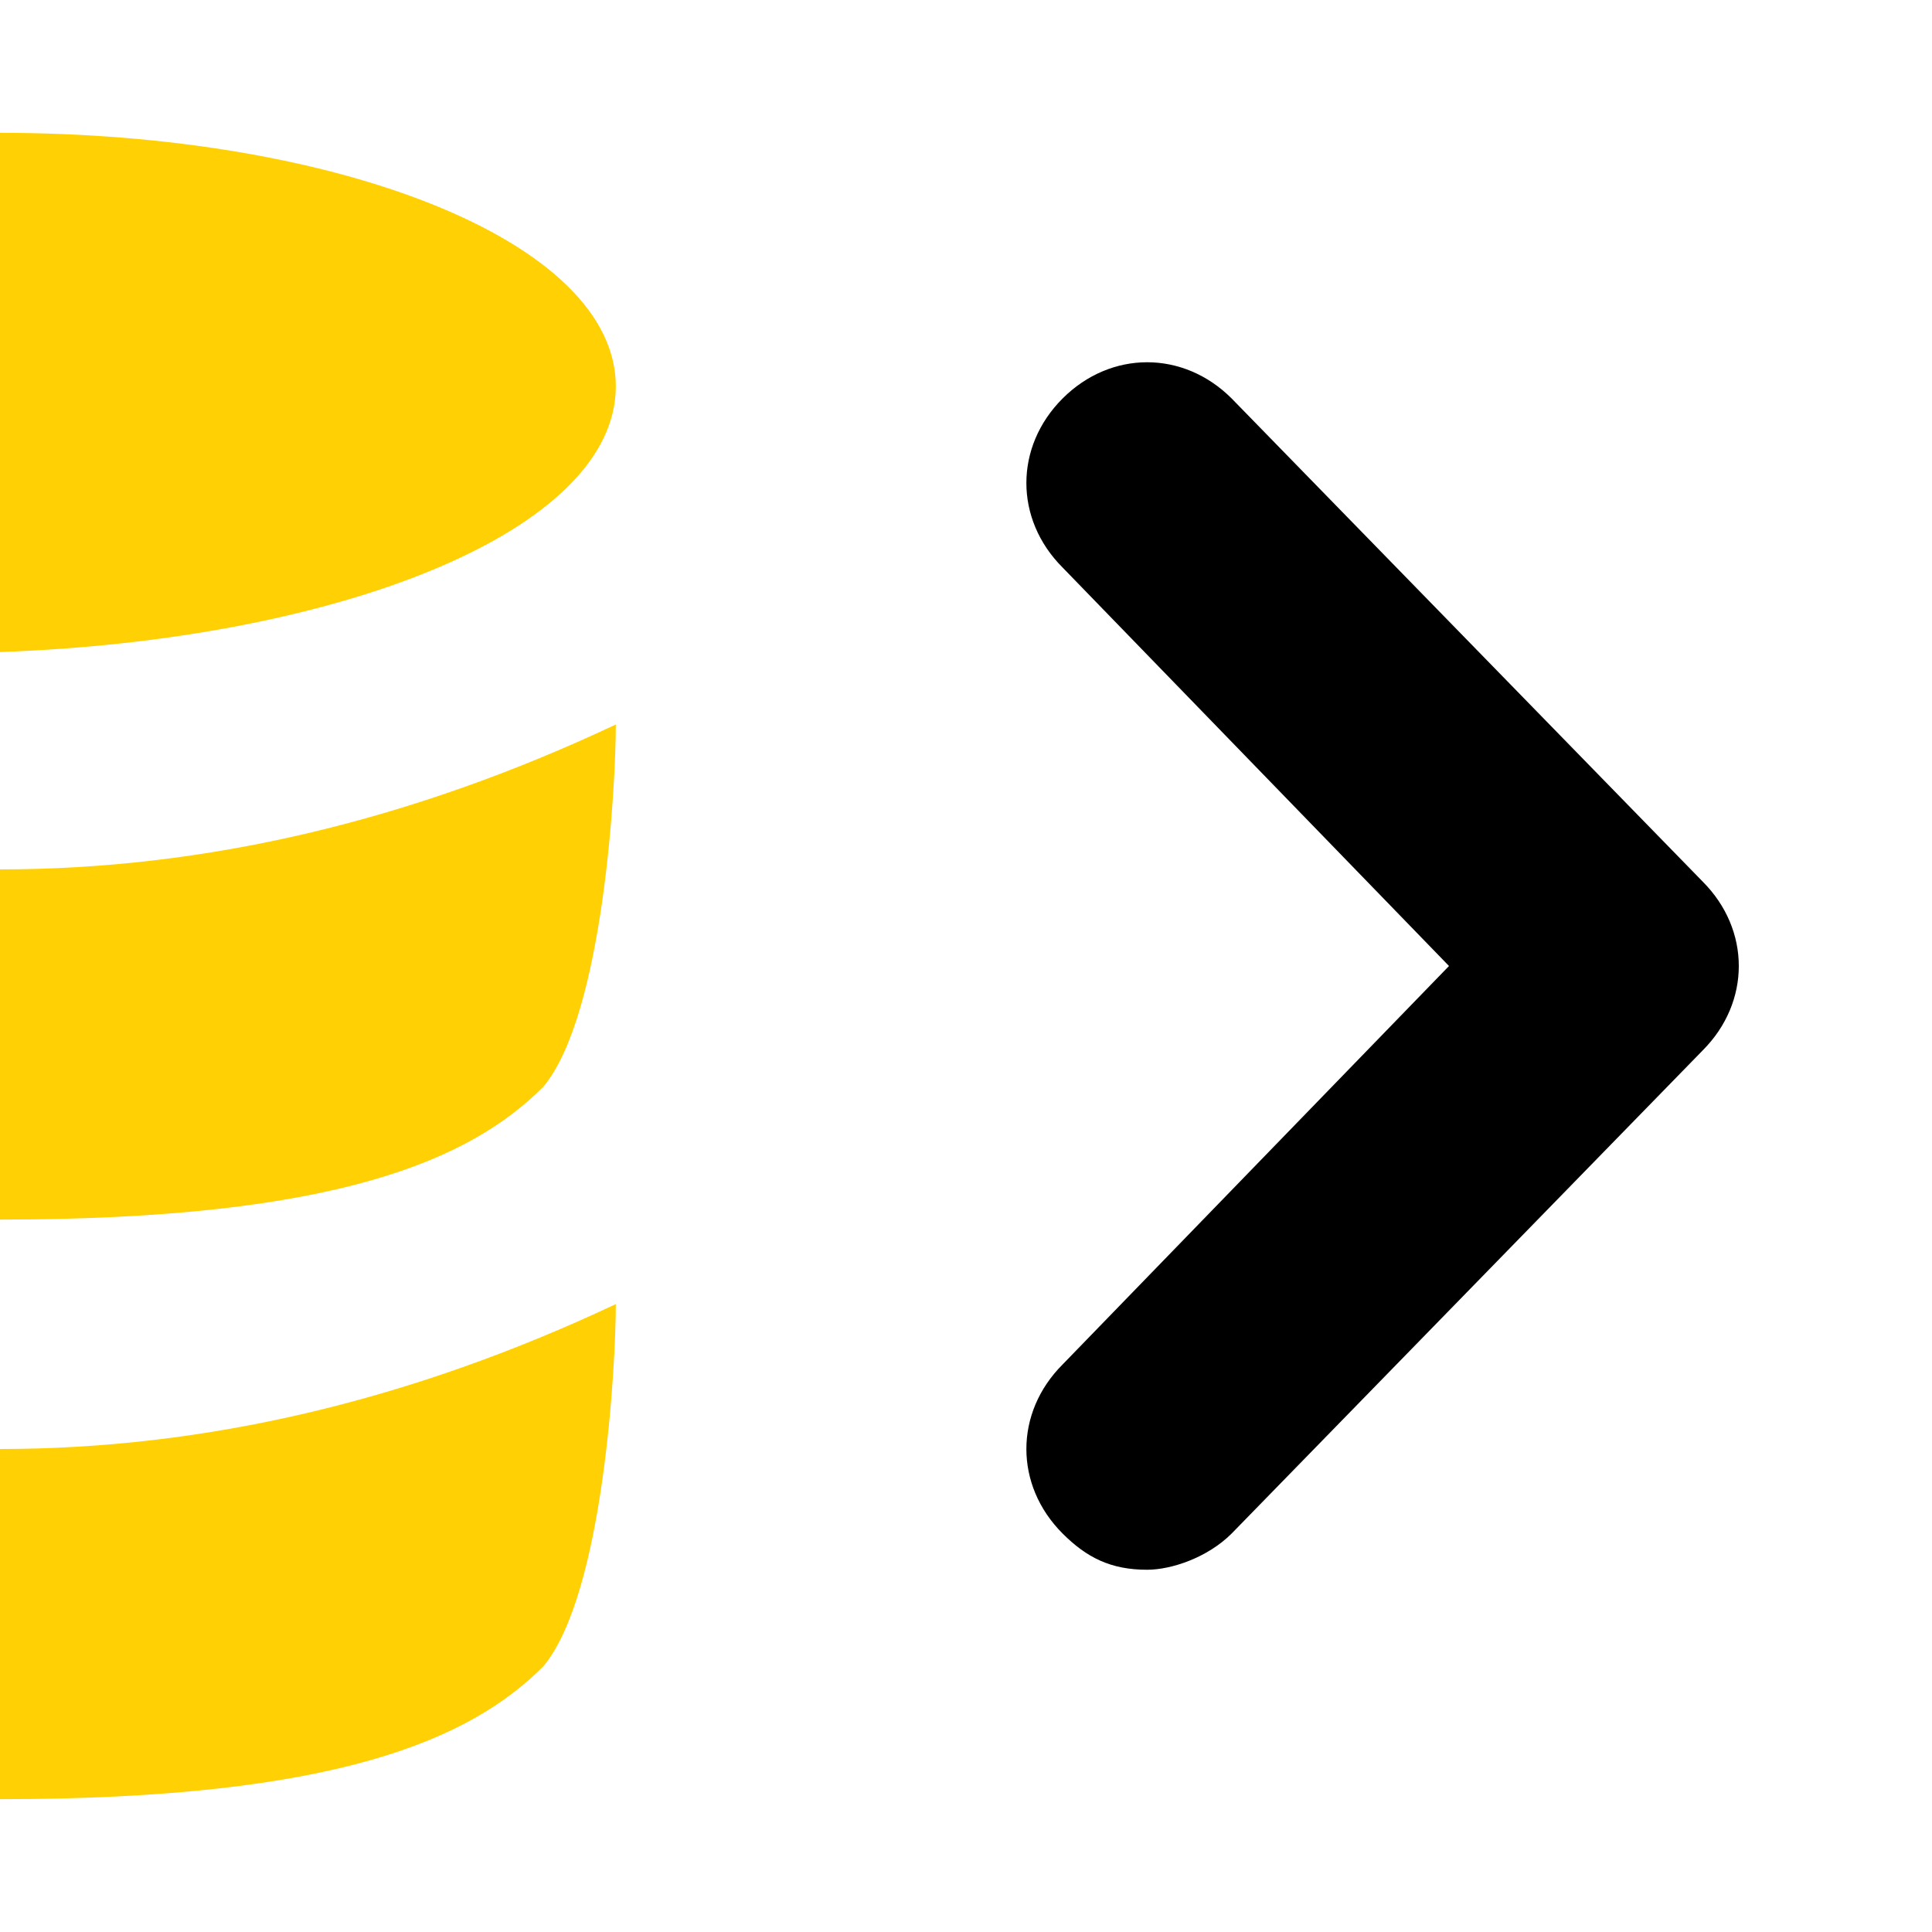
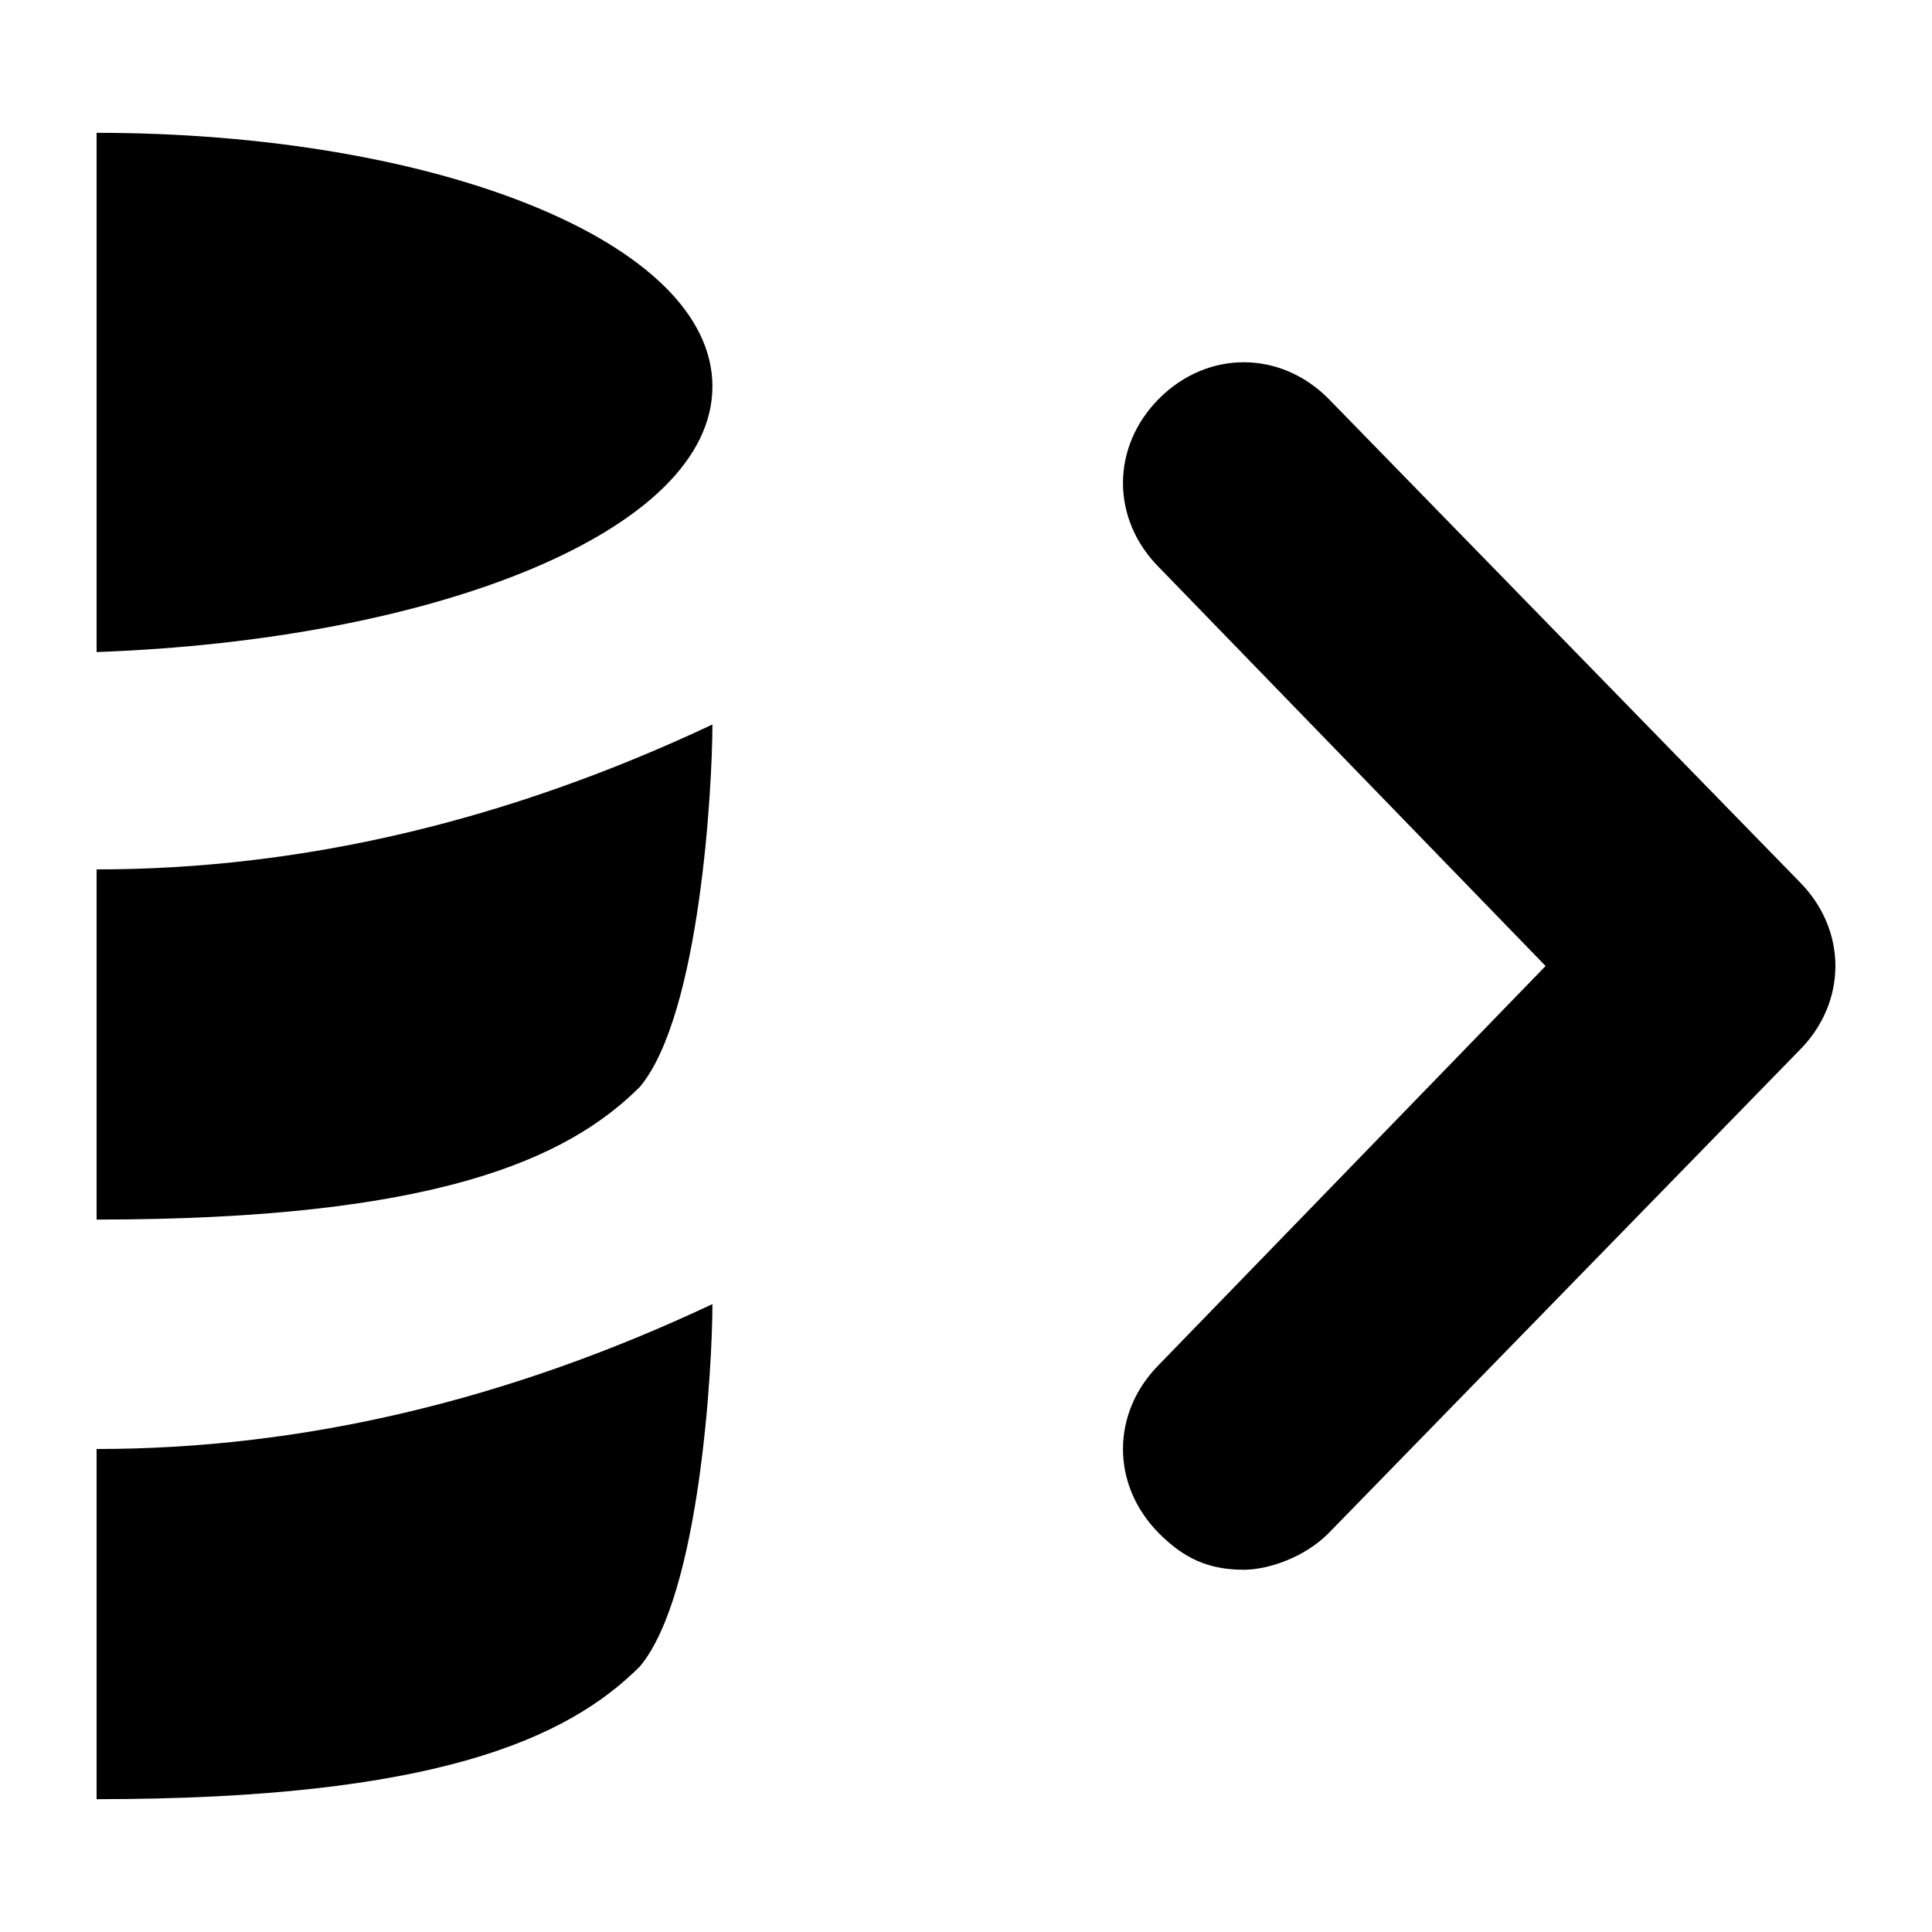
- <svg xmlns="http://www.w3.org/2000/svg" version="1.1" id="Ebene_1" x="0px" y="0px" viewBox="-412 290.3 16 16" style="enable-background:new -412 290.3 16 16;" xml:space="preserve">
-   <style type="text/css">
- 	.st0{fill:#FFD104;}
- </style>
-   <g>
-     <path class="st0" d="M-412,300.4c2.8,0,3.9-0.5,4.5-1.1c0.5-0.6,0.6-2.5,0.6-3c-1.7,0.8-3.4,1.2-5.1,1.2V300.4L-412,300.4z" />
-     <path class="st0" d="M-412,305.2L-412,305.2c2.8,0,3.9-0.5,4.5-1.1c0.5-0.6,0.6-2.5,0.6-3c-1.7,0.8-3.4,1.2-5.1,1.2V305.2z" />
-     <path class="st0" d="M-406.9,293.5c0-1.2-2.3-2.1-5.1-2.1v4.3C-409.2,295.6-406.9,294.7-406.9,293.5z" />
-   </g>
-   <path d="M-402.5,303.3c-0.3,0-0.5-0.1-0.7-0.3c-0.4-0.4-0.4-1,0-1.4l3.2-3.3l-3.2-3.3c-0.4-0.4-0.4-1,0-1.4c0.4-0.4,1-0.4,1.4,0  l3.9,4c0.4,0.4,0.4,1,0,1.4l-3.9,4C-402,303.2-402.3,303.3-402.5,303.3z" />
+ <svg xmlns="http://www.w3.org/2000/svg" version="1.1" id="Ebene_1" x="0px" y="0px" viewBox="0 0 16 16" style="enable-background:new 0 0 16 16;" xml:space="preserve">
+   <path d="M0.8,10.1c2.8,0,3.9-0.5,4.5-1.1c0.5-0.6,0.6-2.5,0.6-3C4.2,6.8,2.5,7.2,0.8,7.2V10.1L0.8,10.1z" />
+   <path d="M0.8,14.9L0.8,14.9c2.8,0,3.9-0.5,4.5-1.1c0.5-0.6,0.6-2.5,0.6-3C4.2,11.6,2.5,12,0.8,12V14.9z" />
+   <path d="M5.9,3.2c0-1.2-2.3-2.1-5.1-2.1v4.3C3.6,5.3,5.9,4.4,5.9,3.2z" />
+   <path d="M10.3,13c-0.3,0-0.5-0.1-0.7-0.3c-0.4-0.4-0.4-1,0-1.4L12.8,8L9.6,4.7c-0.4-0.4-0.4-1,0-1.4s1-0.4,1.4,0l3.9,4  c0.4,0.4,0.4,1,0,1.4l-3.9,4C10.8,12.9,10.5,13,10.3,13z" />
</svg>
